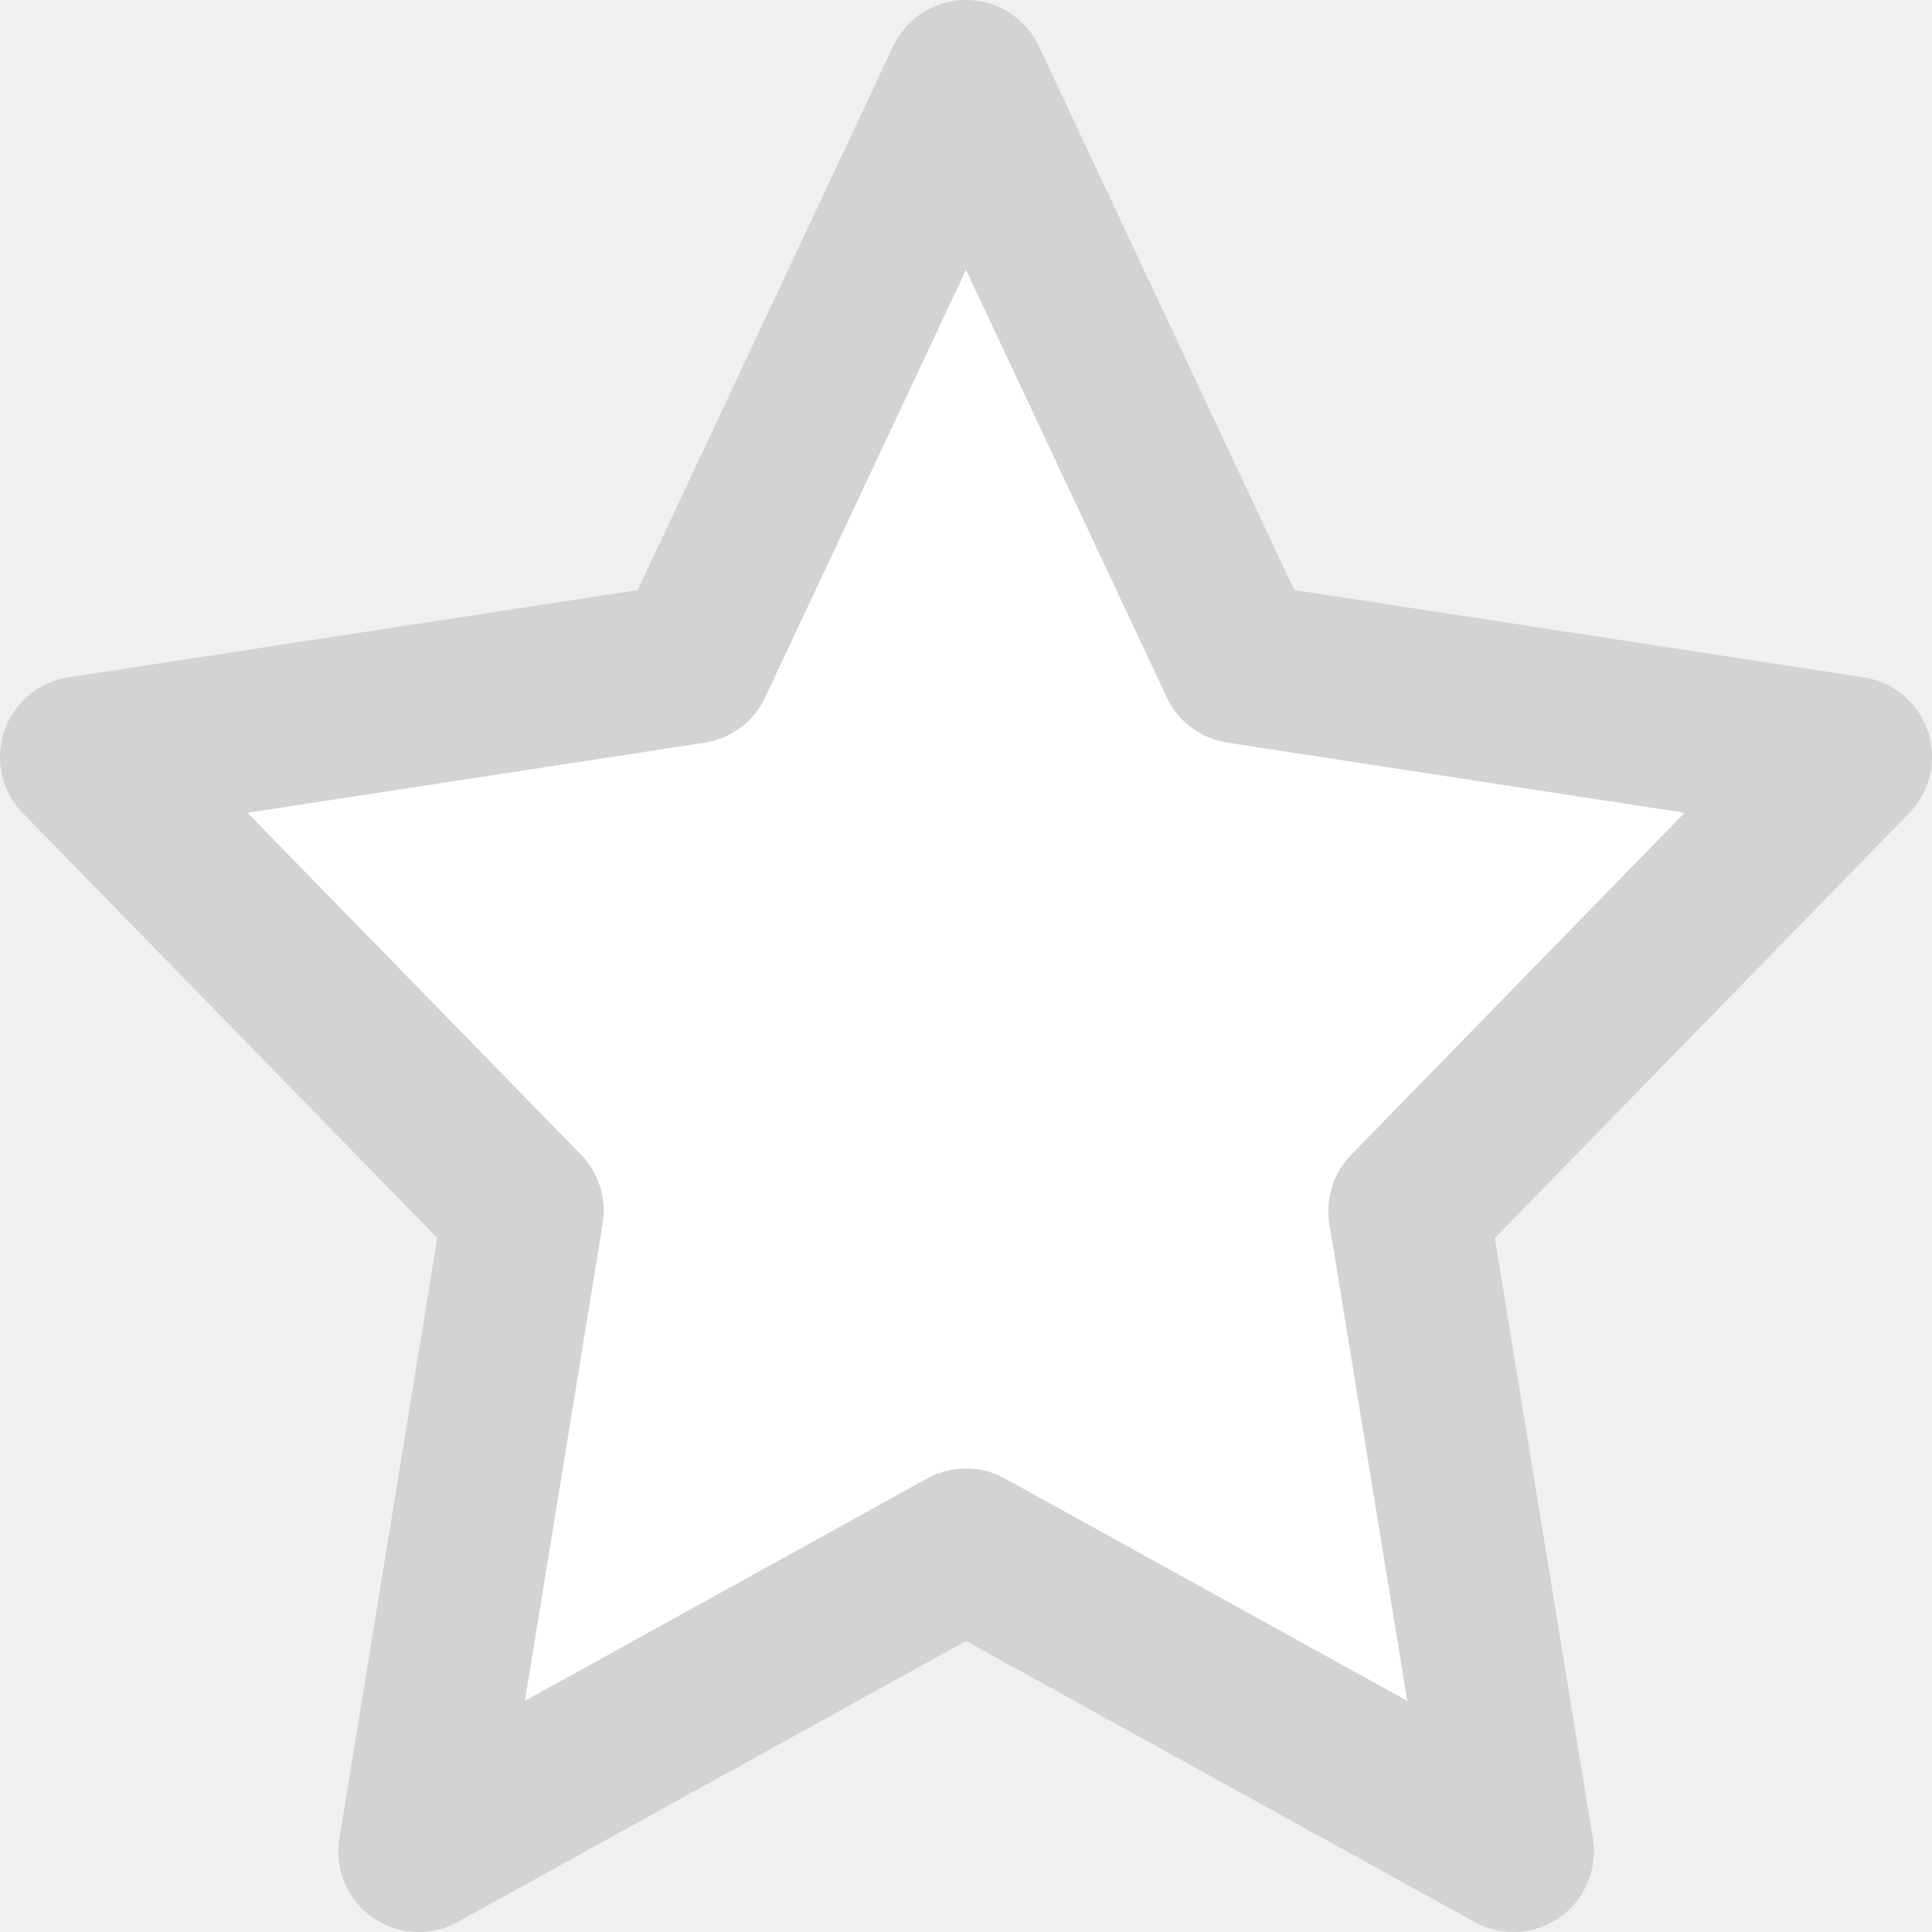
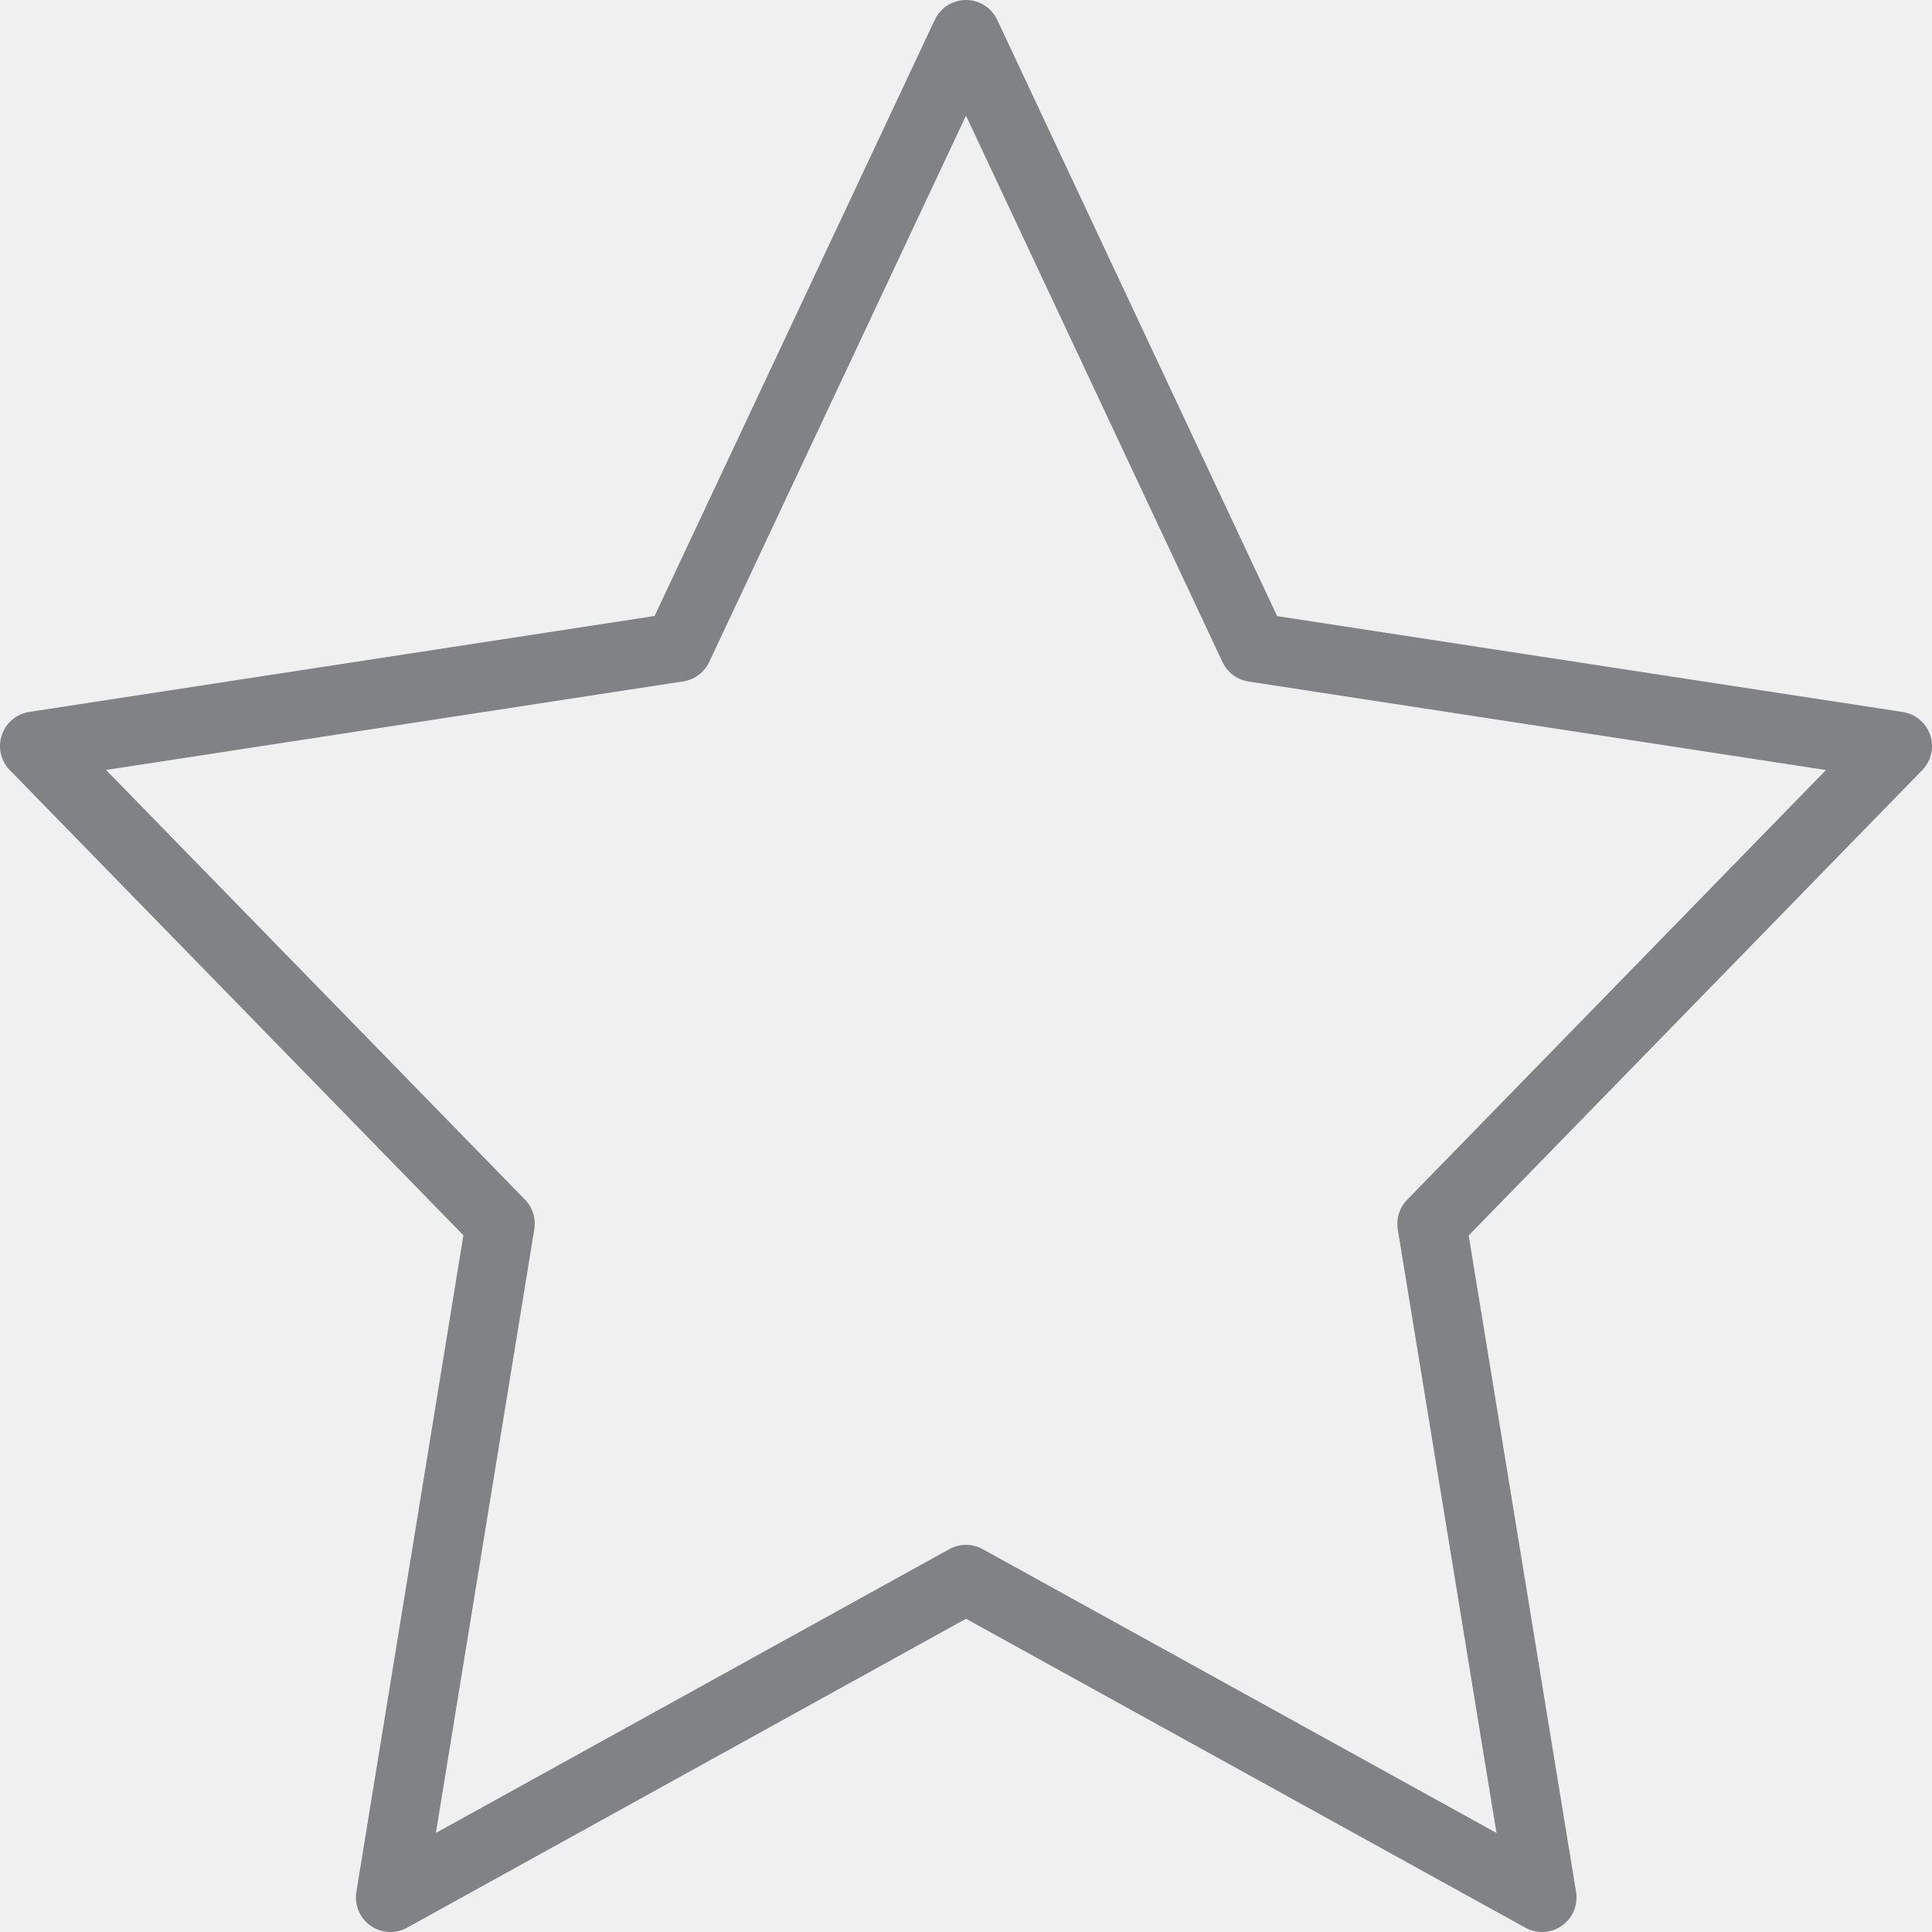
- <svg xmlns="http://www.w3.org/2000/svg" width="24" height="24" viewBox="0 0 24 24" enable-background="new 0 0 24 24">
-   <path fill="#fff" stroke="#d1d3d4" stroke-linejoin="round" stroke-linecap="round" stroke-width="2" d="  M12,19.242L5.203,23L6.5,15.041L1,9.403l7.6-1.165L12,1l3.399,7.237L23,9.403l-5.499,5.64L18.8,23L12,19.242z" stroke-miterlimit="10" />
+ <svg xmlns="http://www.w3.org/2000/svg" width="28" height="28" viewBox="-0.5 29.5 28 28" enable-background="new -0.5 29.5 28 28">
+   <path fill="none" stroke="#808285" stroke-linejoin="round" stroke-linecap="round" d="M13.5,52.389  L5.158,57l1.592-9.766L0,40.312l9.326-1.431L13.5,30l4.17,8.883l9.33,1.43l-6.749,6.924L21.848,57L13.5,52.389z" stroke-miterlimit="10" />
</svg>
